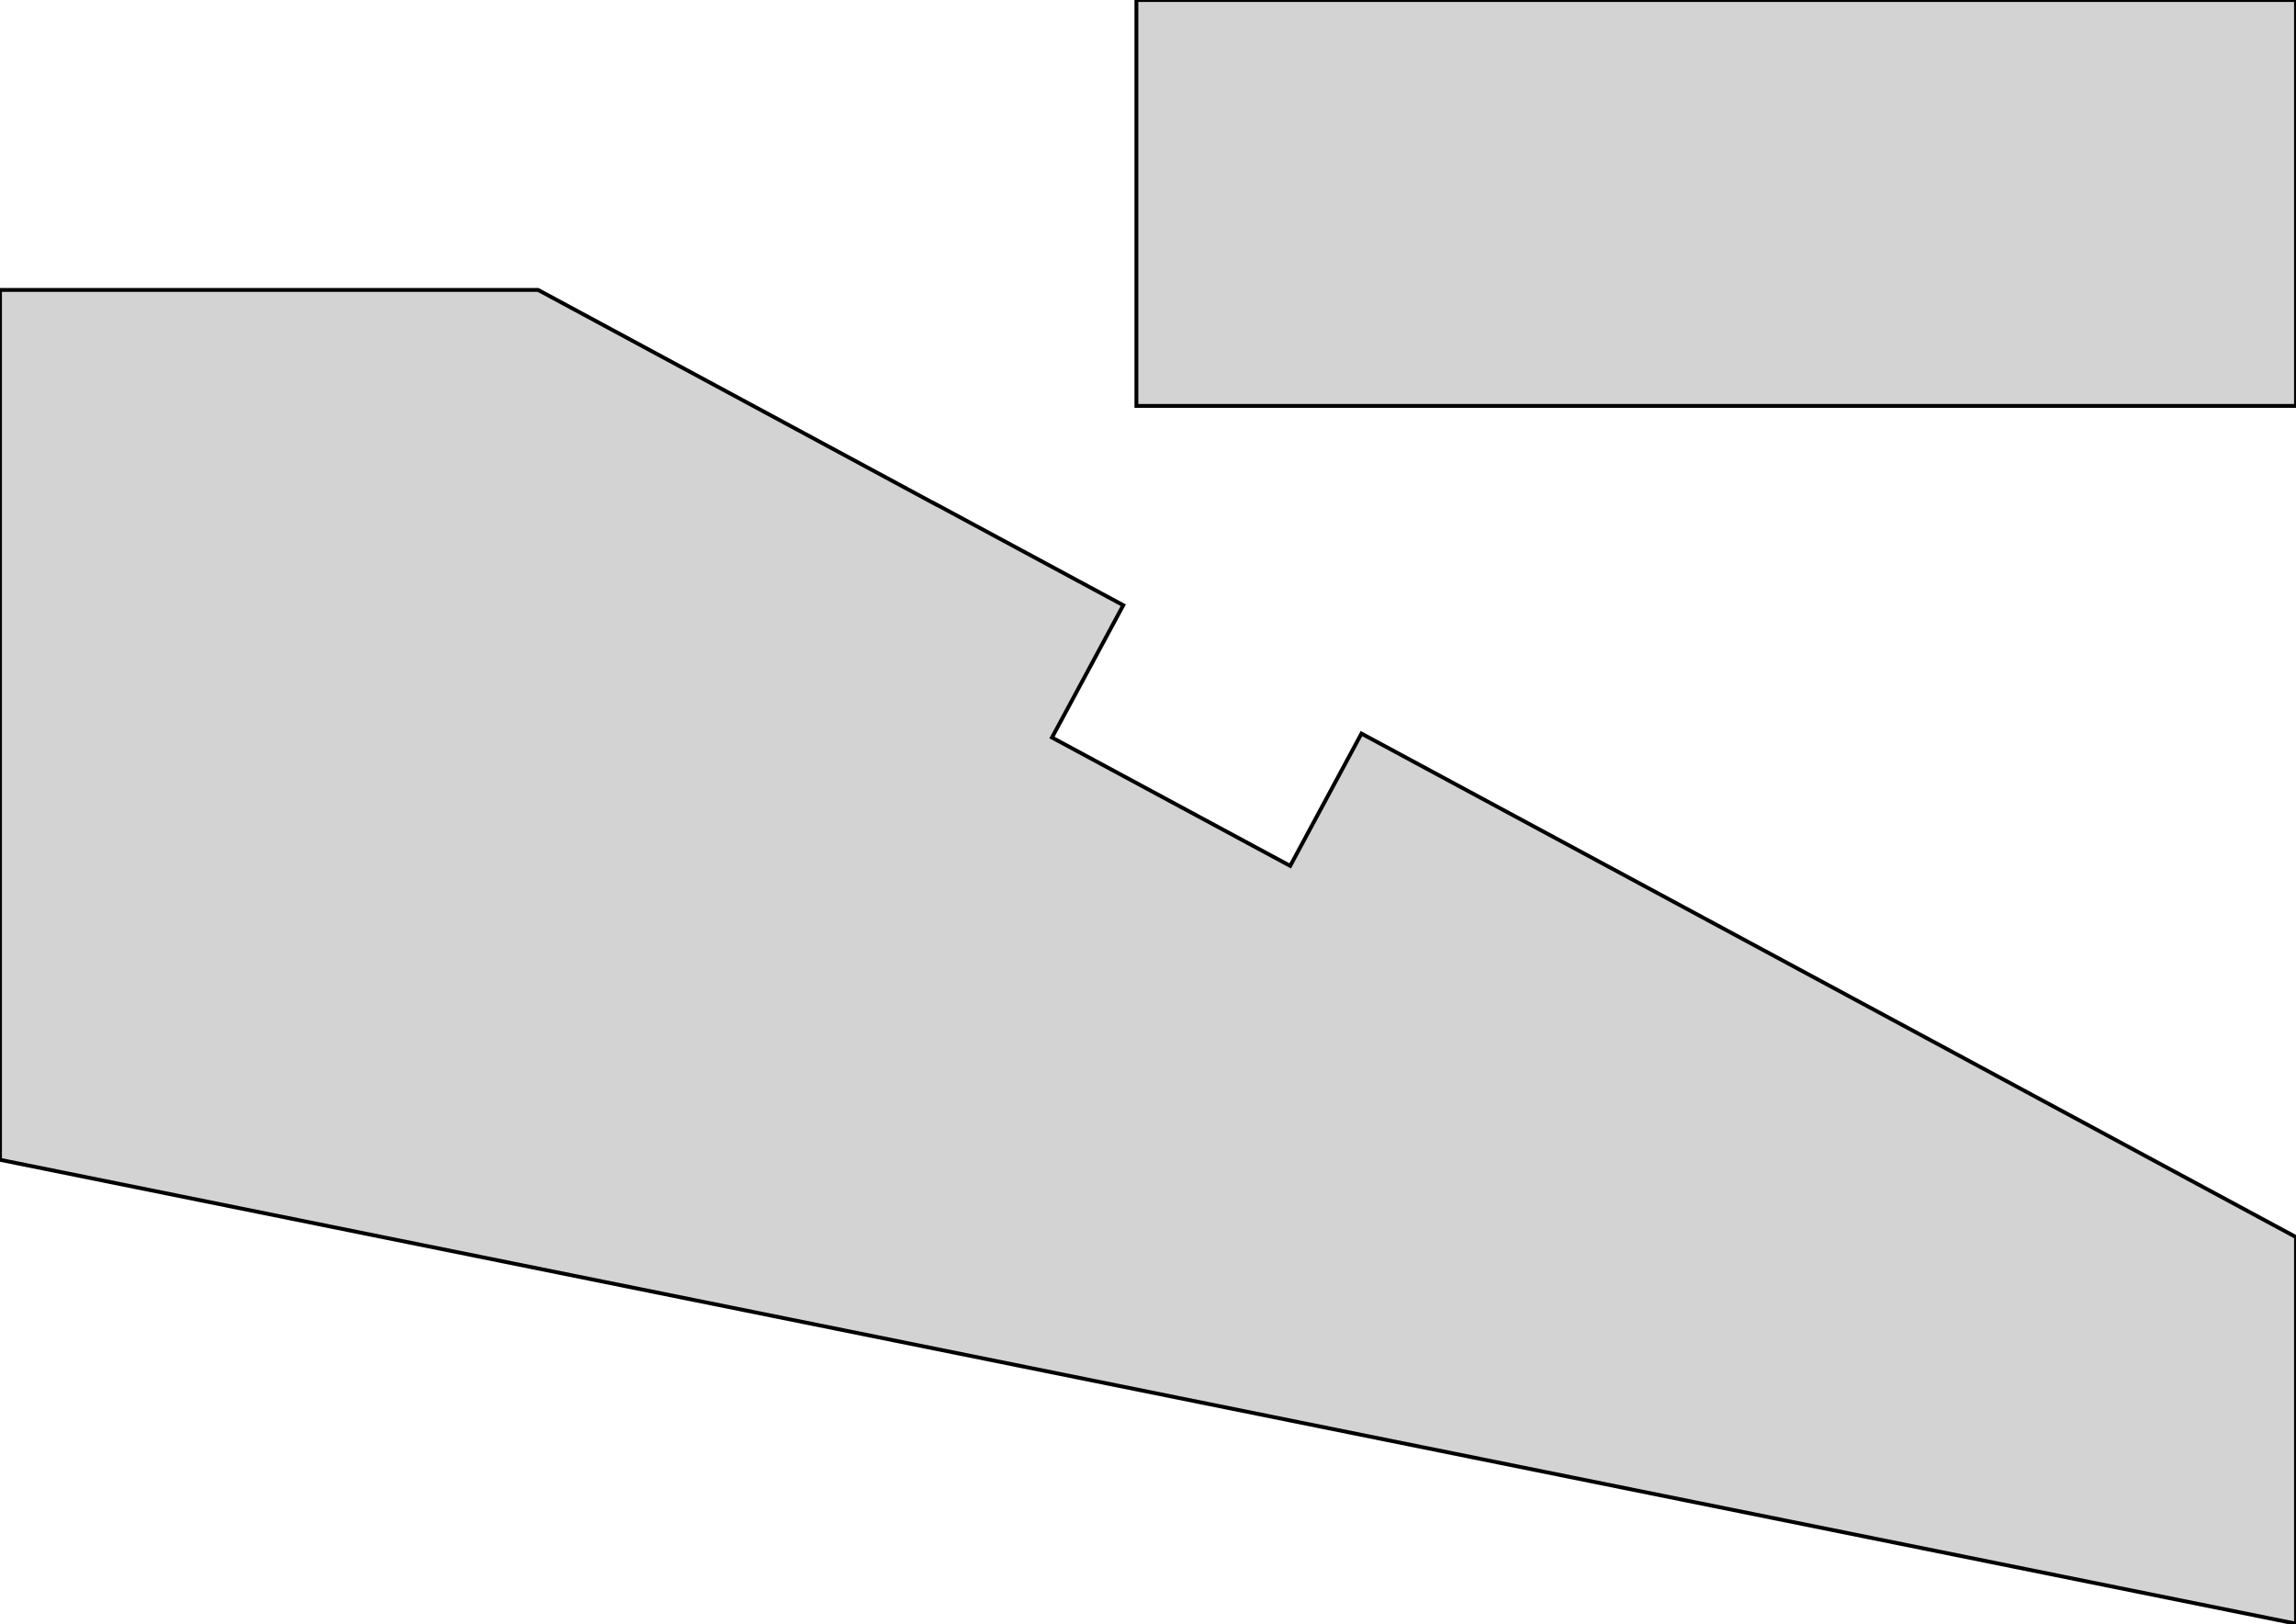
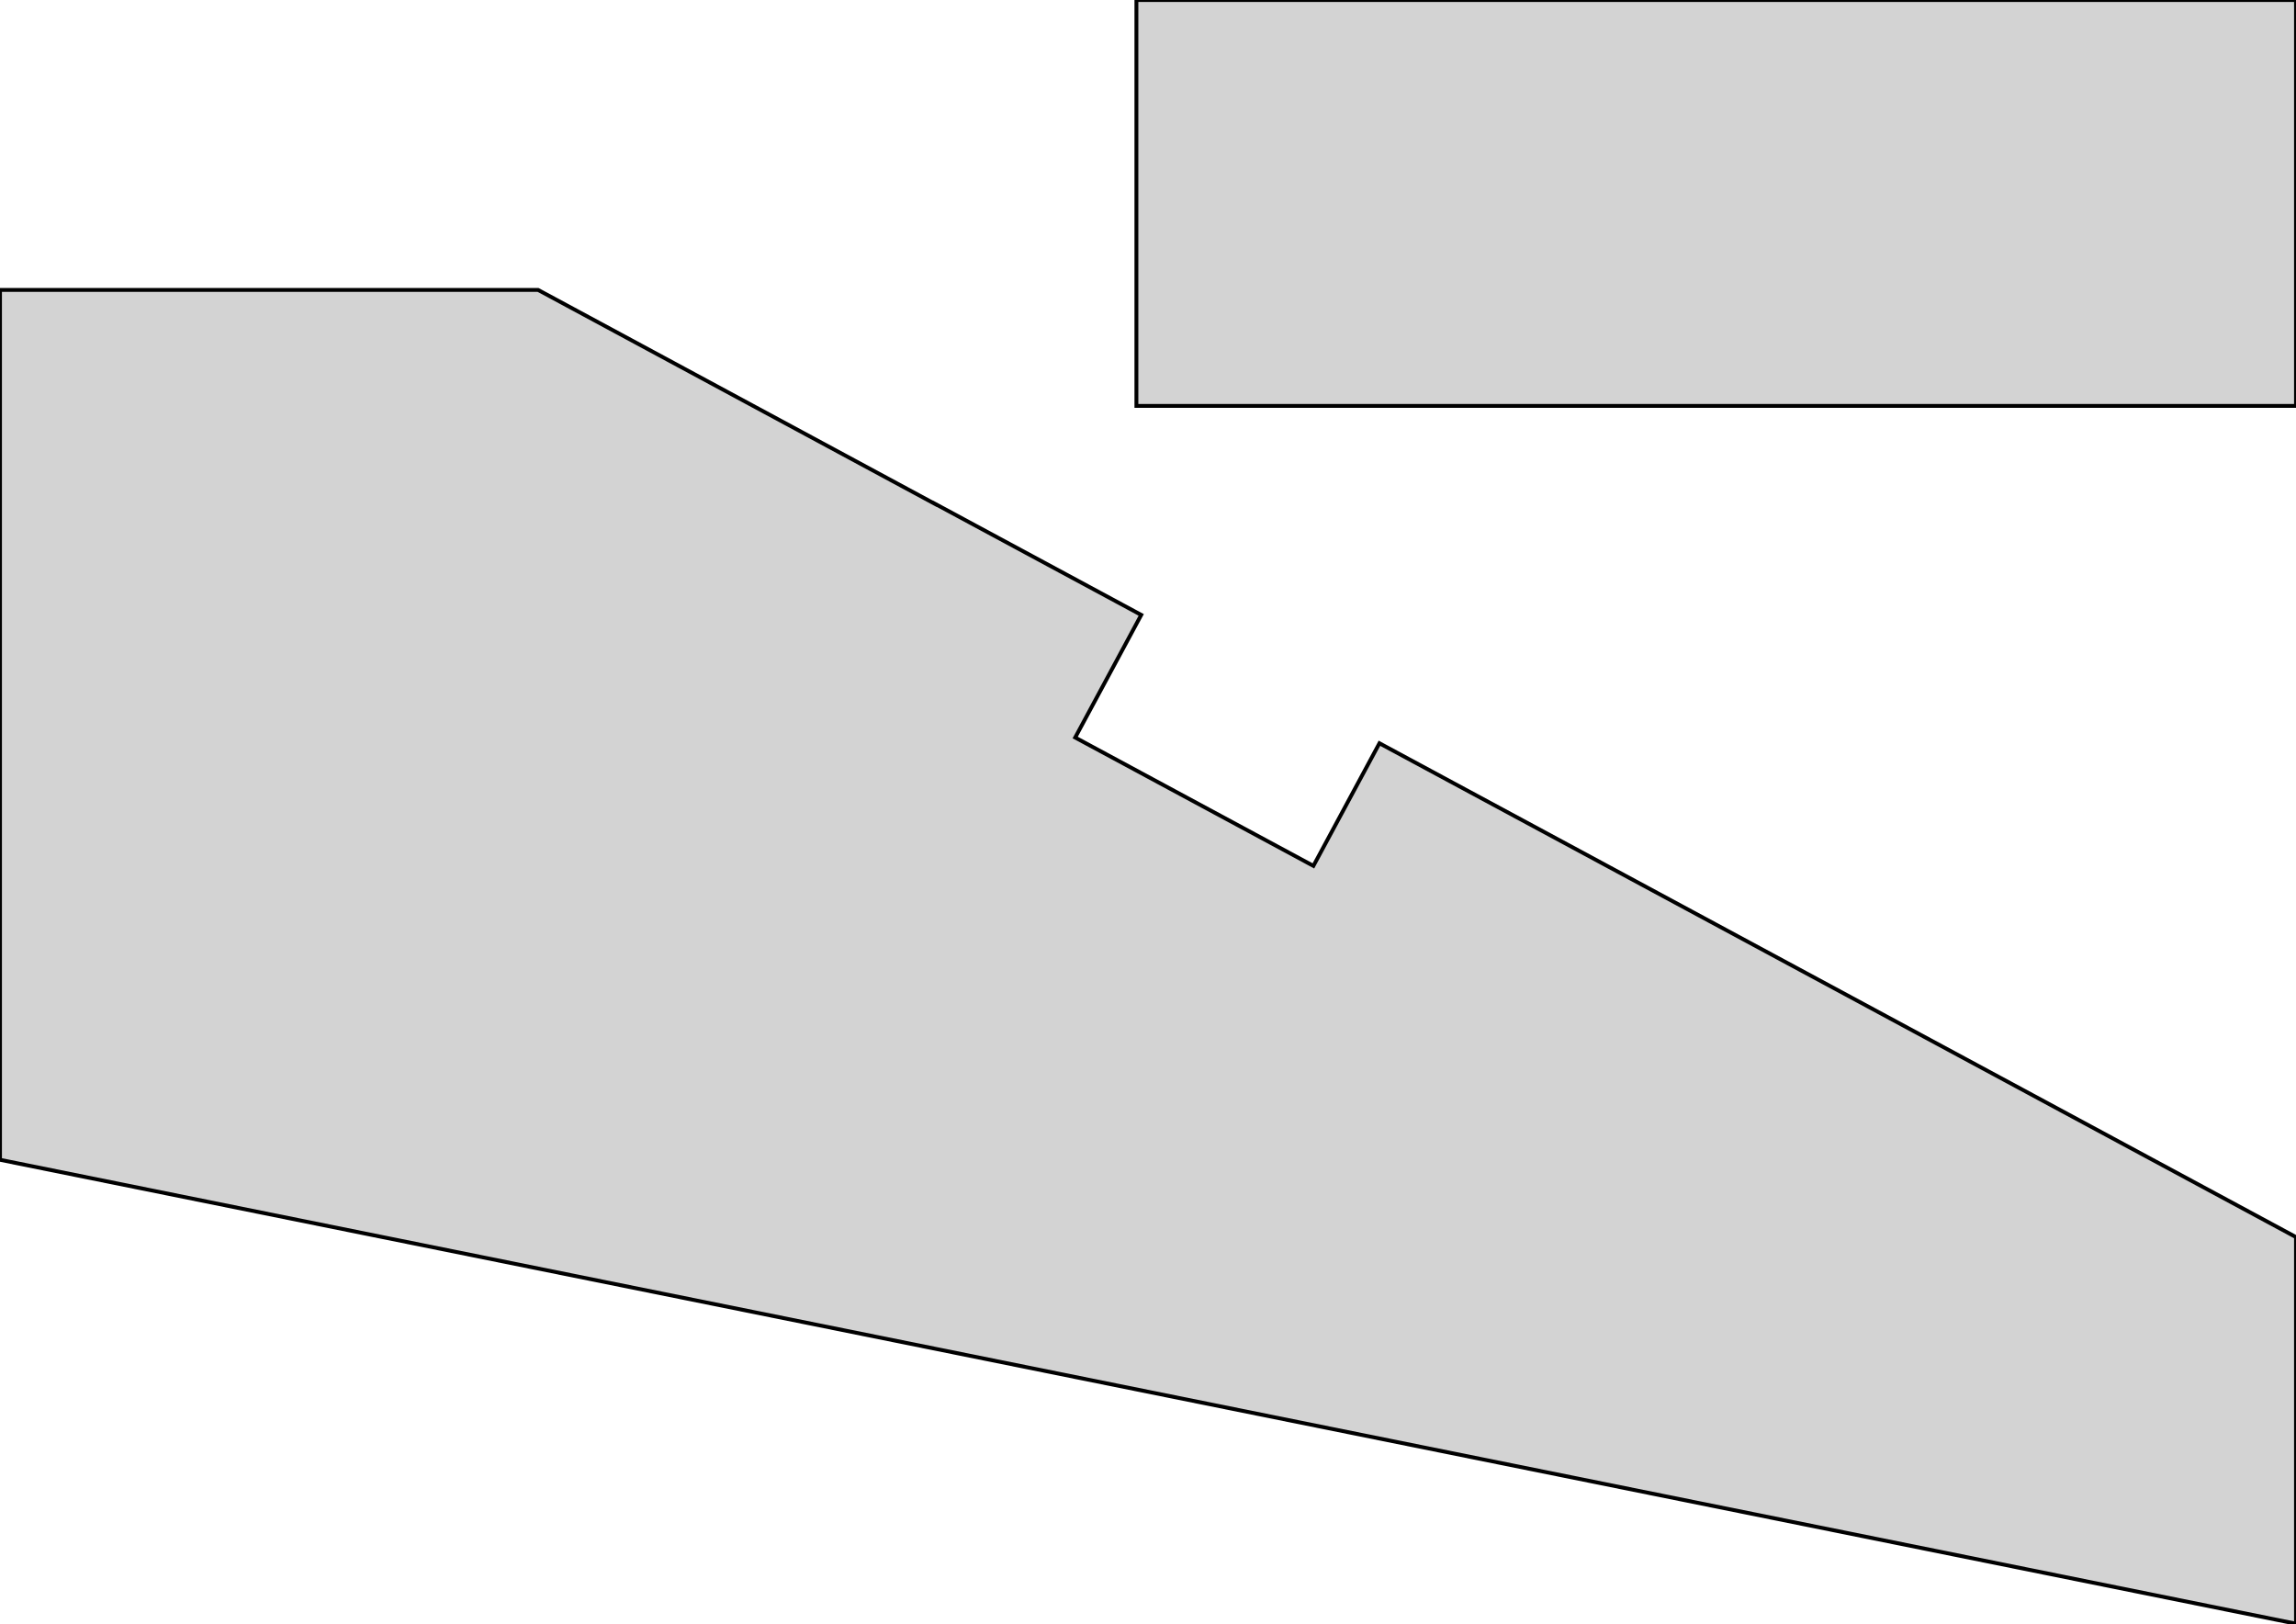
<svg xmlns="http://www.w3.org/2000/svg" width="297mm" height="210mm" viewBox="0 0 297 210" version="1.1">
-   <path d=" M 297,-0 L 147,-0 L 147,52.5 L 297,52.5 z M 297,160 L 176.113,94.876 L 166.895,111.987 L 136.082,95.387 L 145.3,78.276 L 120.925,65.145  L 120.925,65.162 L 74.25,40 L 69.609,37.5 L 0,37.5 L 0,150 L 297,210  z " stroke="black" fill="lightgray" stroke-width="0.5" />
+   <path d=" M 297,-0 L 147,-0 L 147,52.5 L 297,52.5 z M 297,160 L 178.438,96.128 L 169.895,111.987 L 139.082,95.387 L 147.625,79.529 L 120.925,65.145  L 120.925,65.162 L 74.25,40 L 69.609,37.5 L 0,37.5 L 0,150 L 297,210  z " stroke="black" fill="lightgray" stroke-width="0.5" />
</svg>
